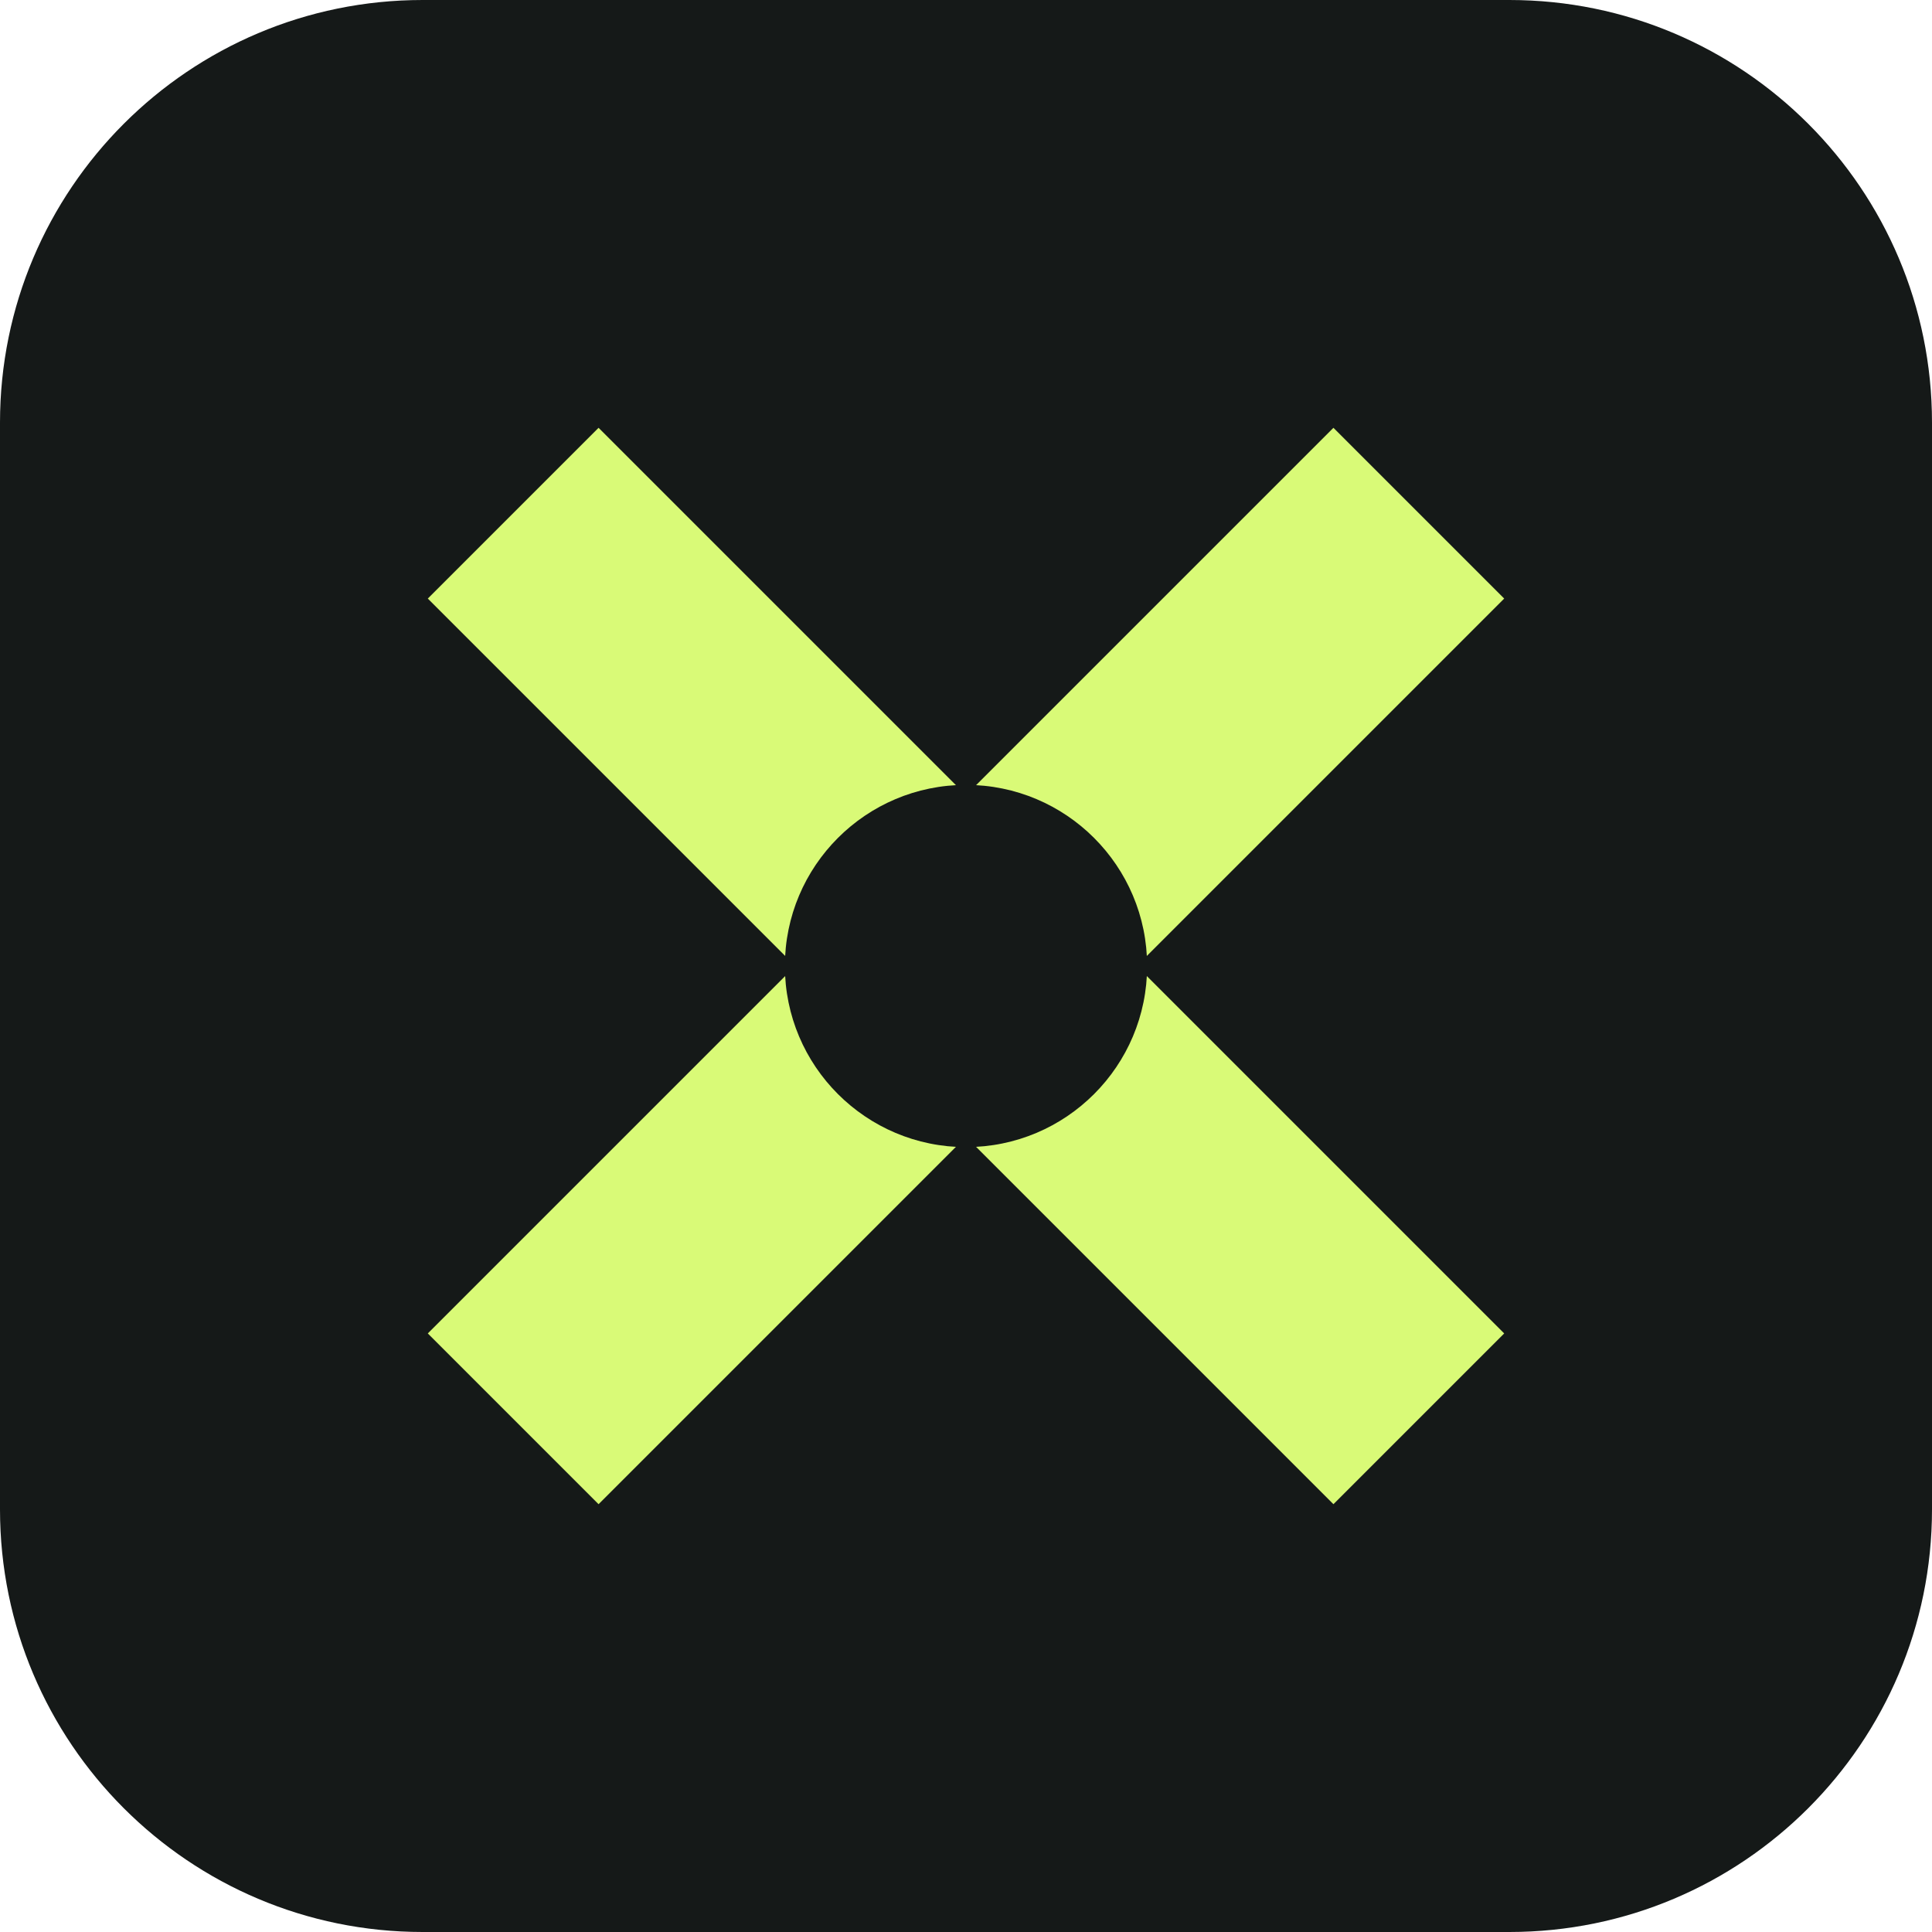
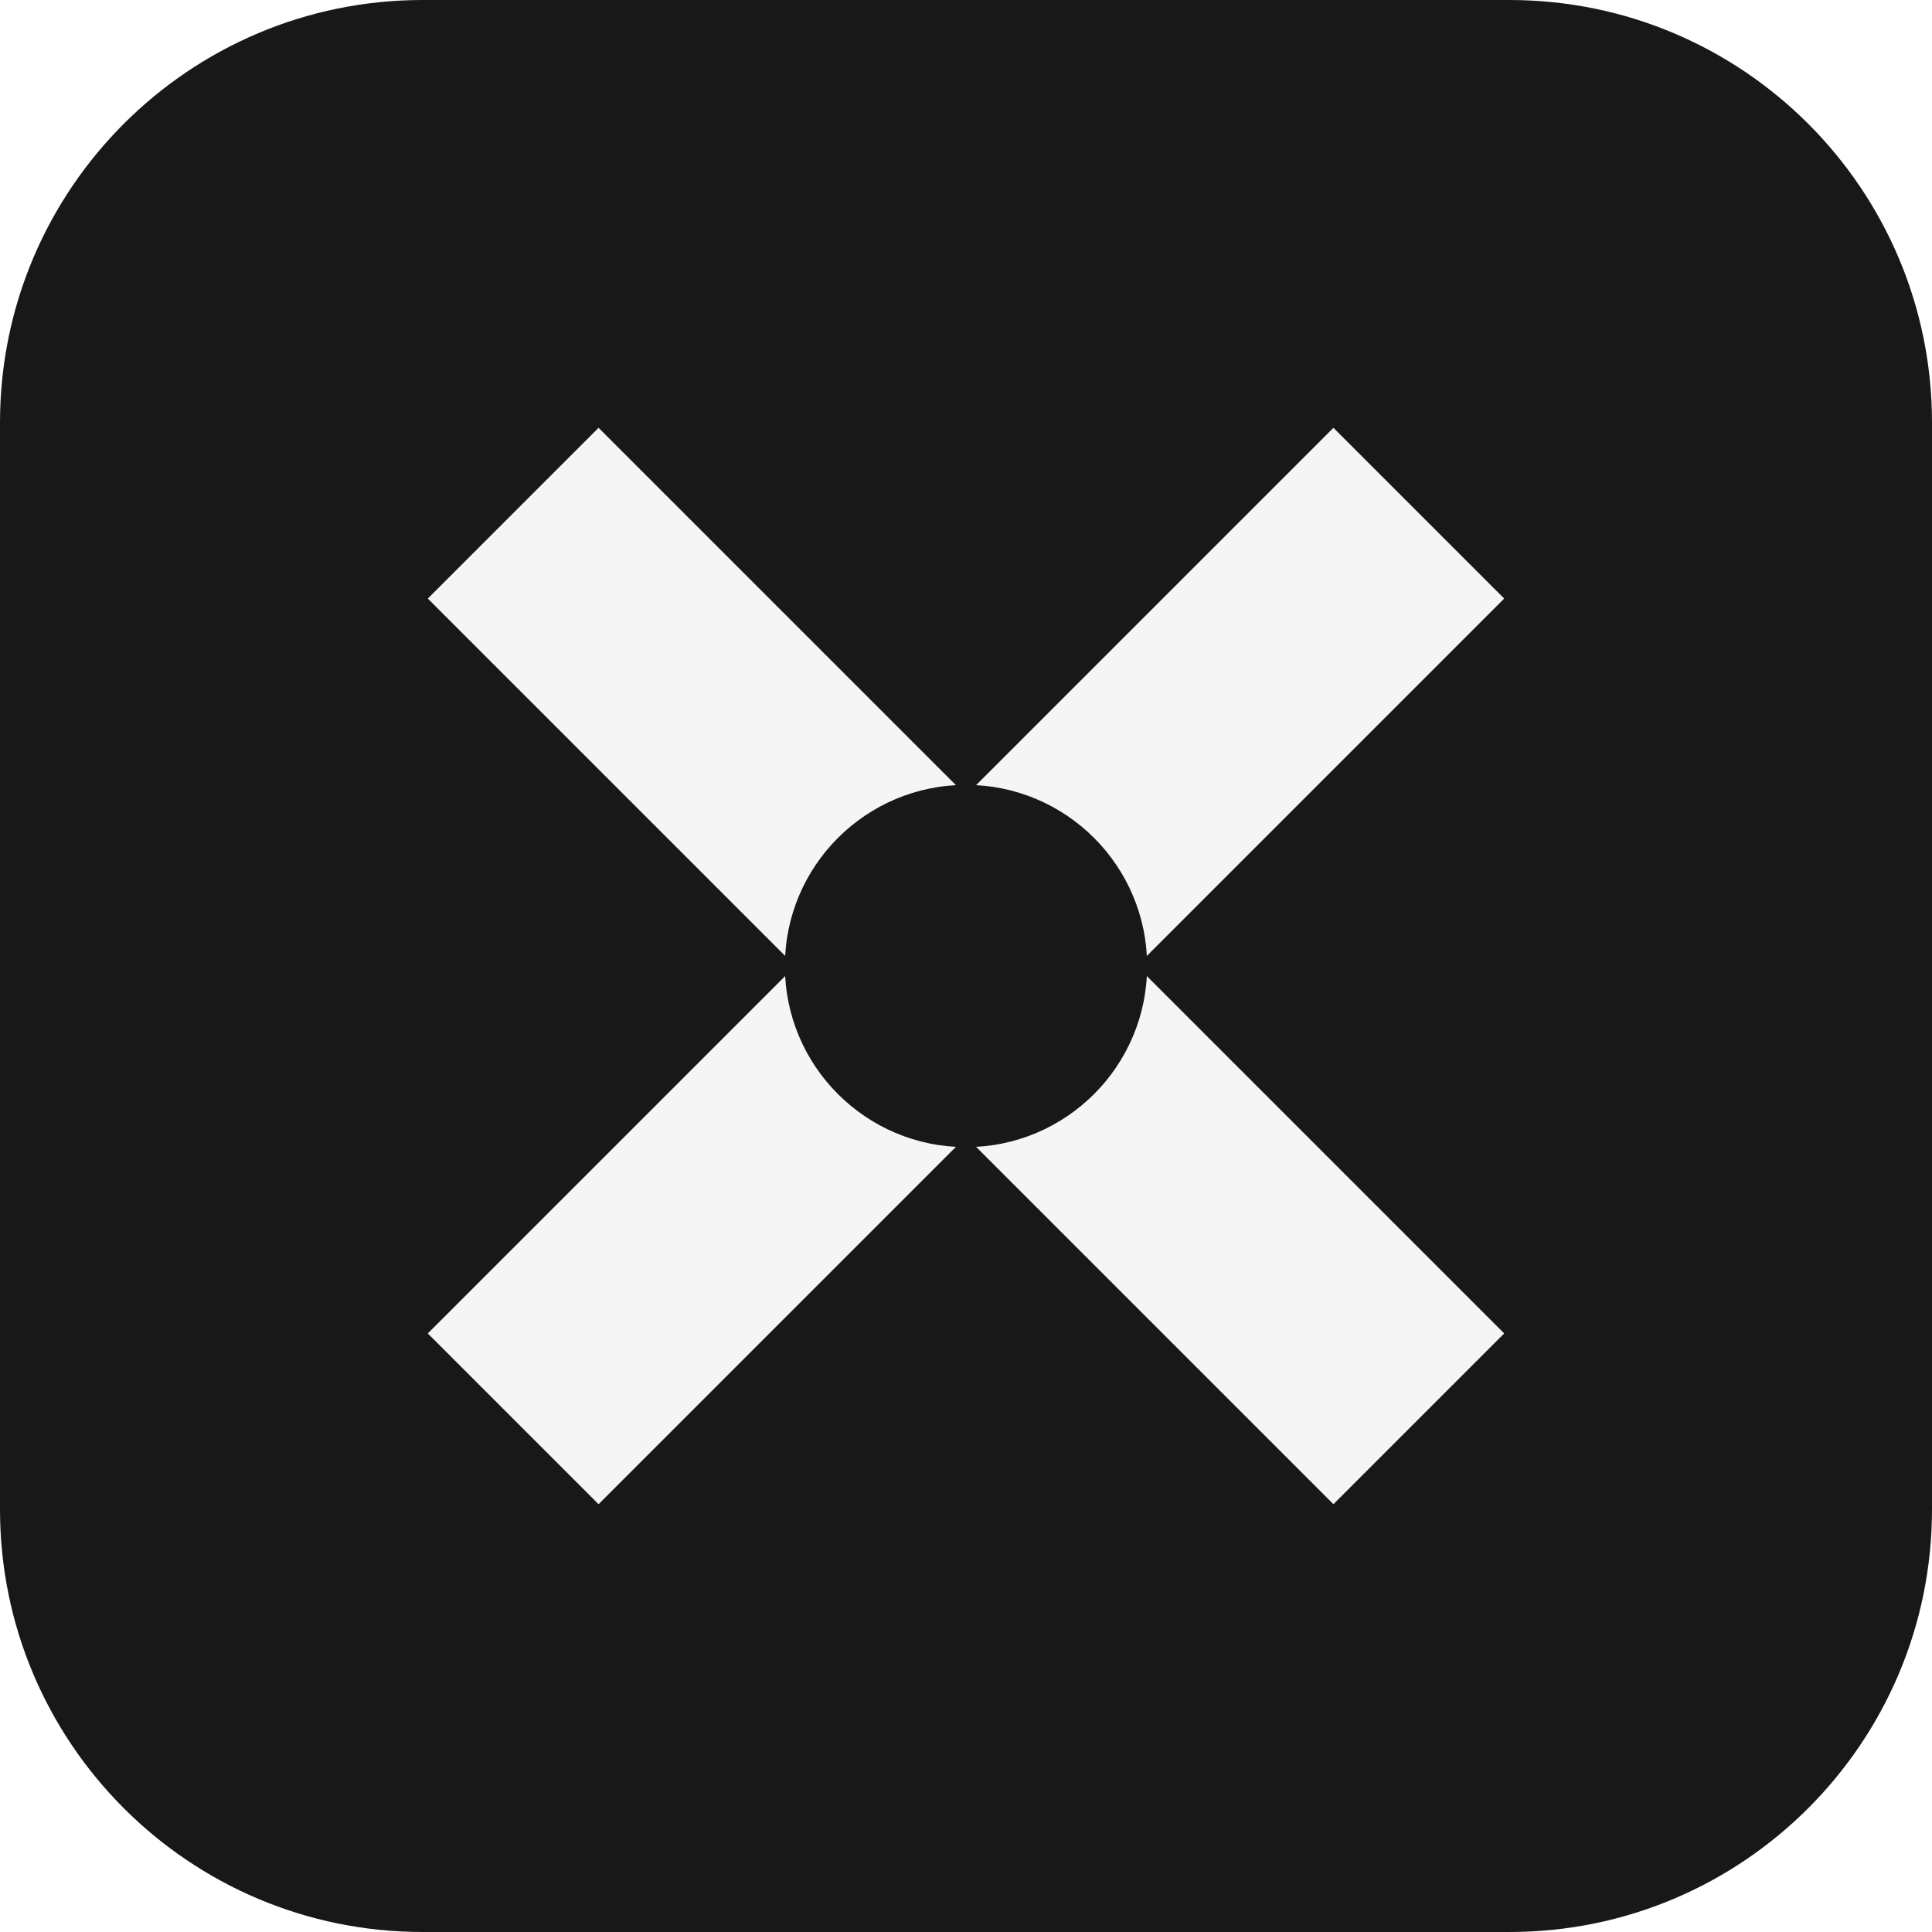
<svg xmlns="http://www.w3.org/2000/svg" viewBox="0 0 64 64">
-   <rect width="64" height="64" rx="14" fill="#151918" />
-   <path d="M17 17l30 30M47 17L17 47" stroke="#d9fa77" stroke-width="8" />
-   <circle cx="32" cy="32" r="6" fill="#151918" />
+   <rect width="64" height="64" rx="14" fill="#181818" />
+   <path d="M17 17l30 30M47 17L17 47" stroke="#f5f5f5" stroke-width="8" />
+   <circle cx="32" cy="32" r="6" fill="#181818" />
</svg>
